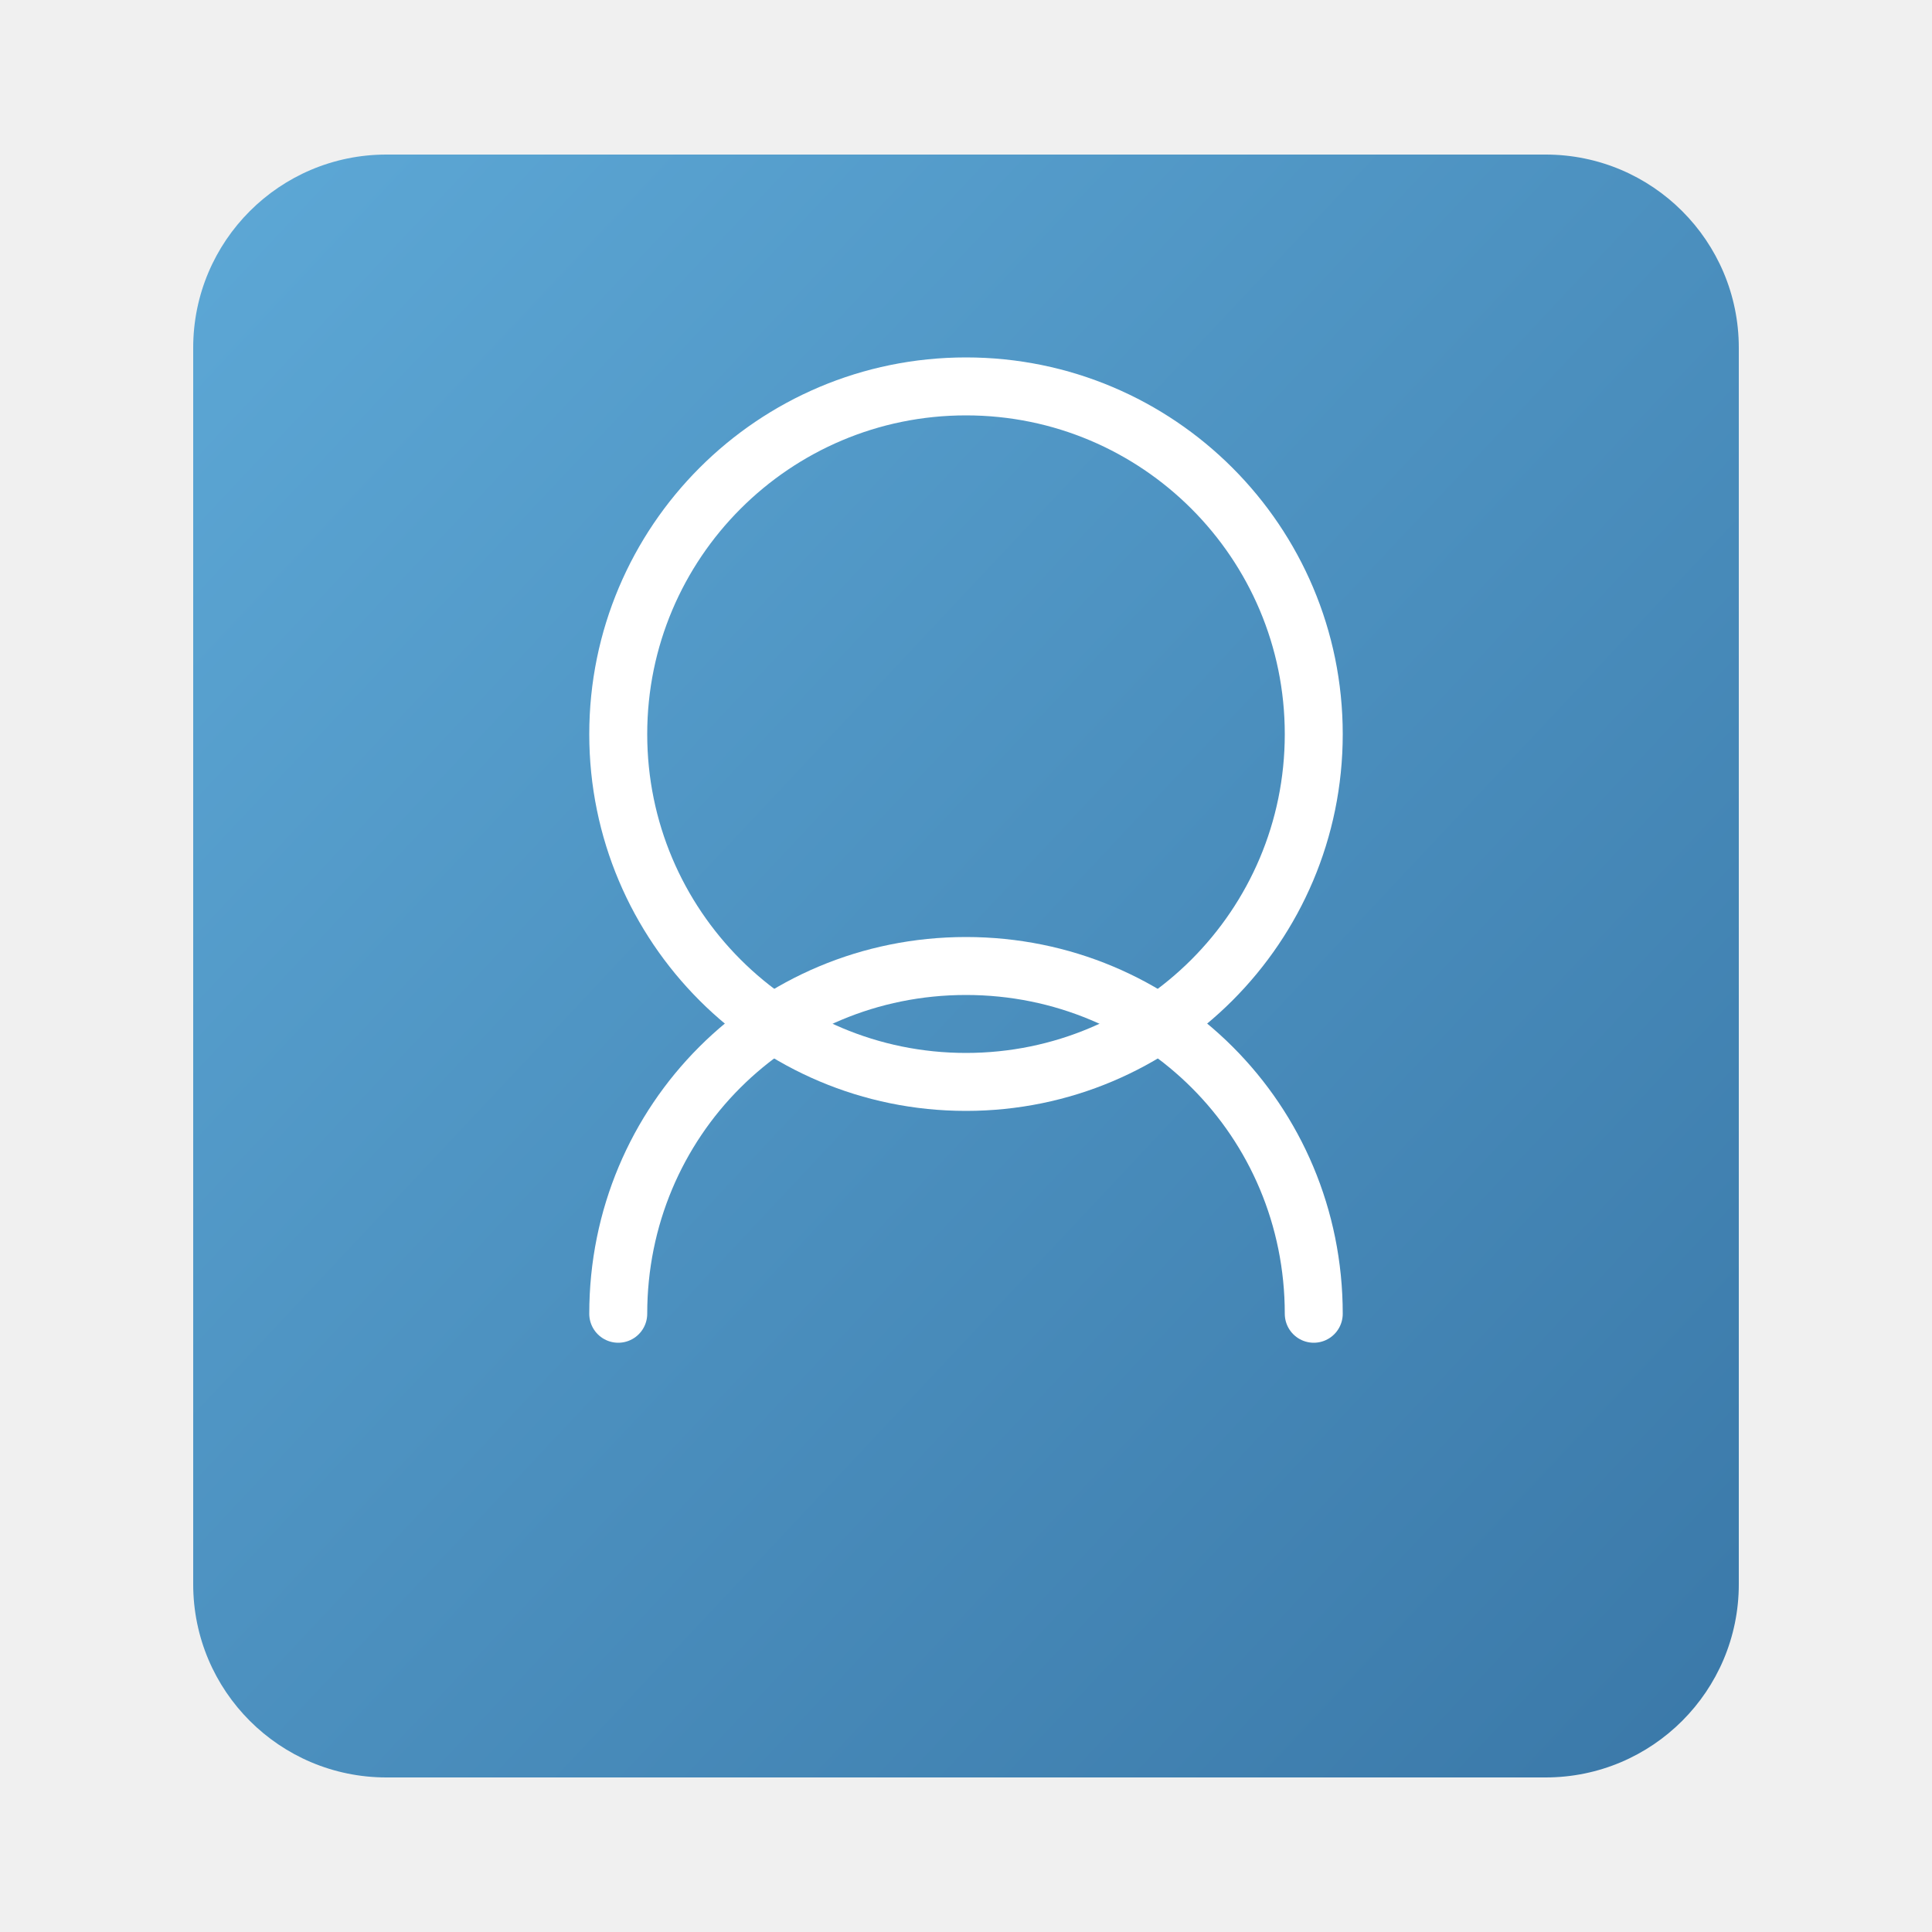
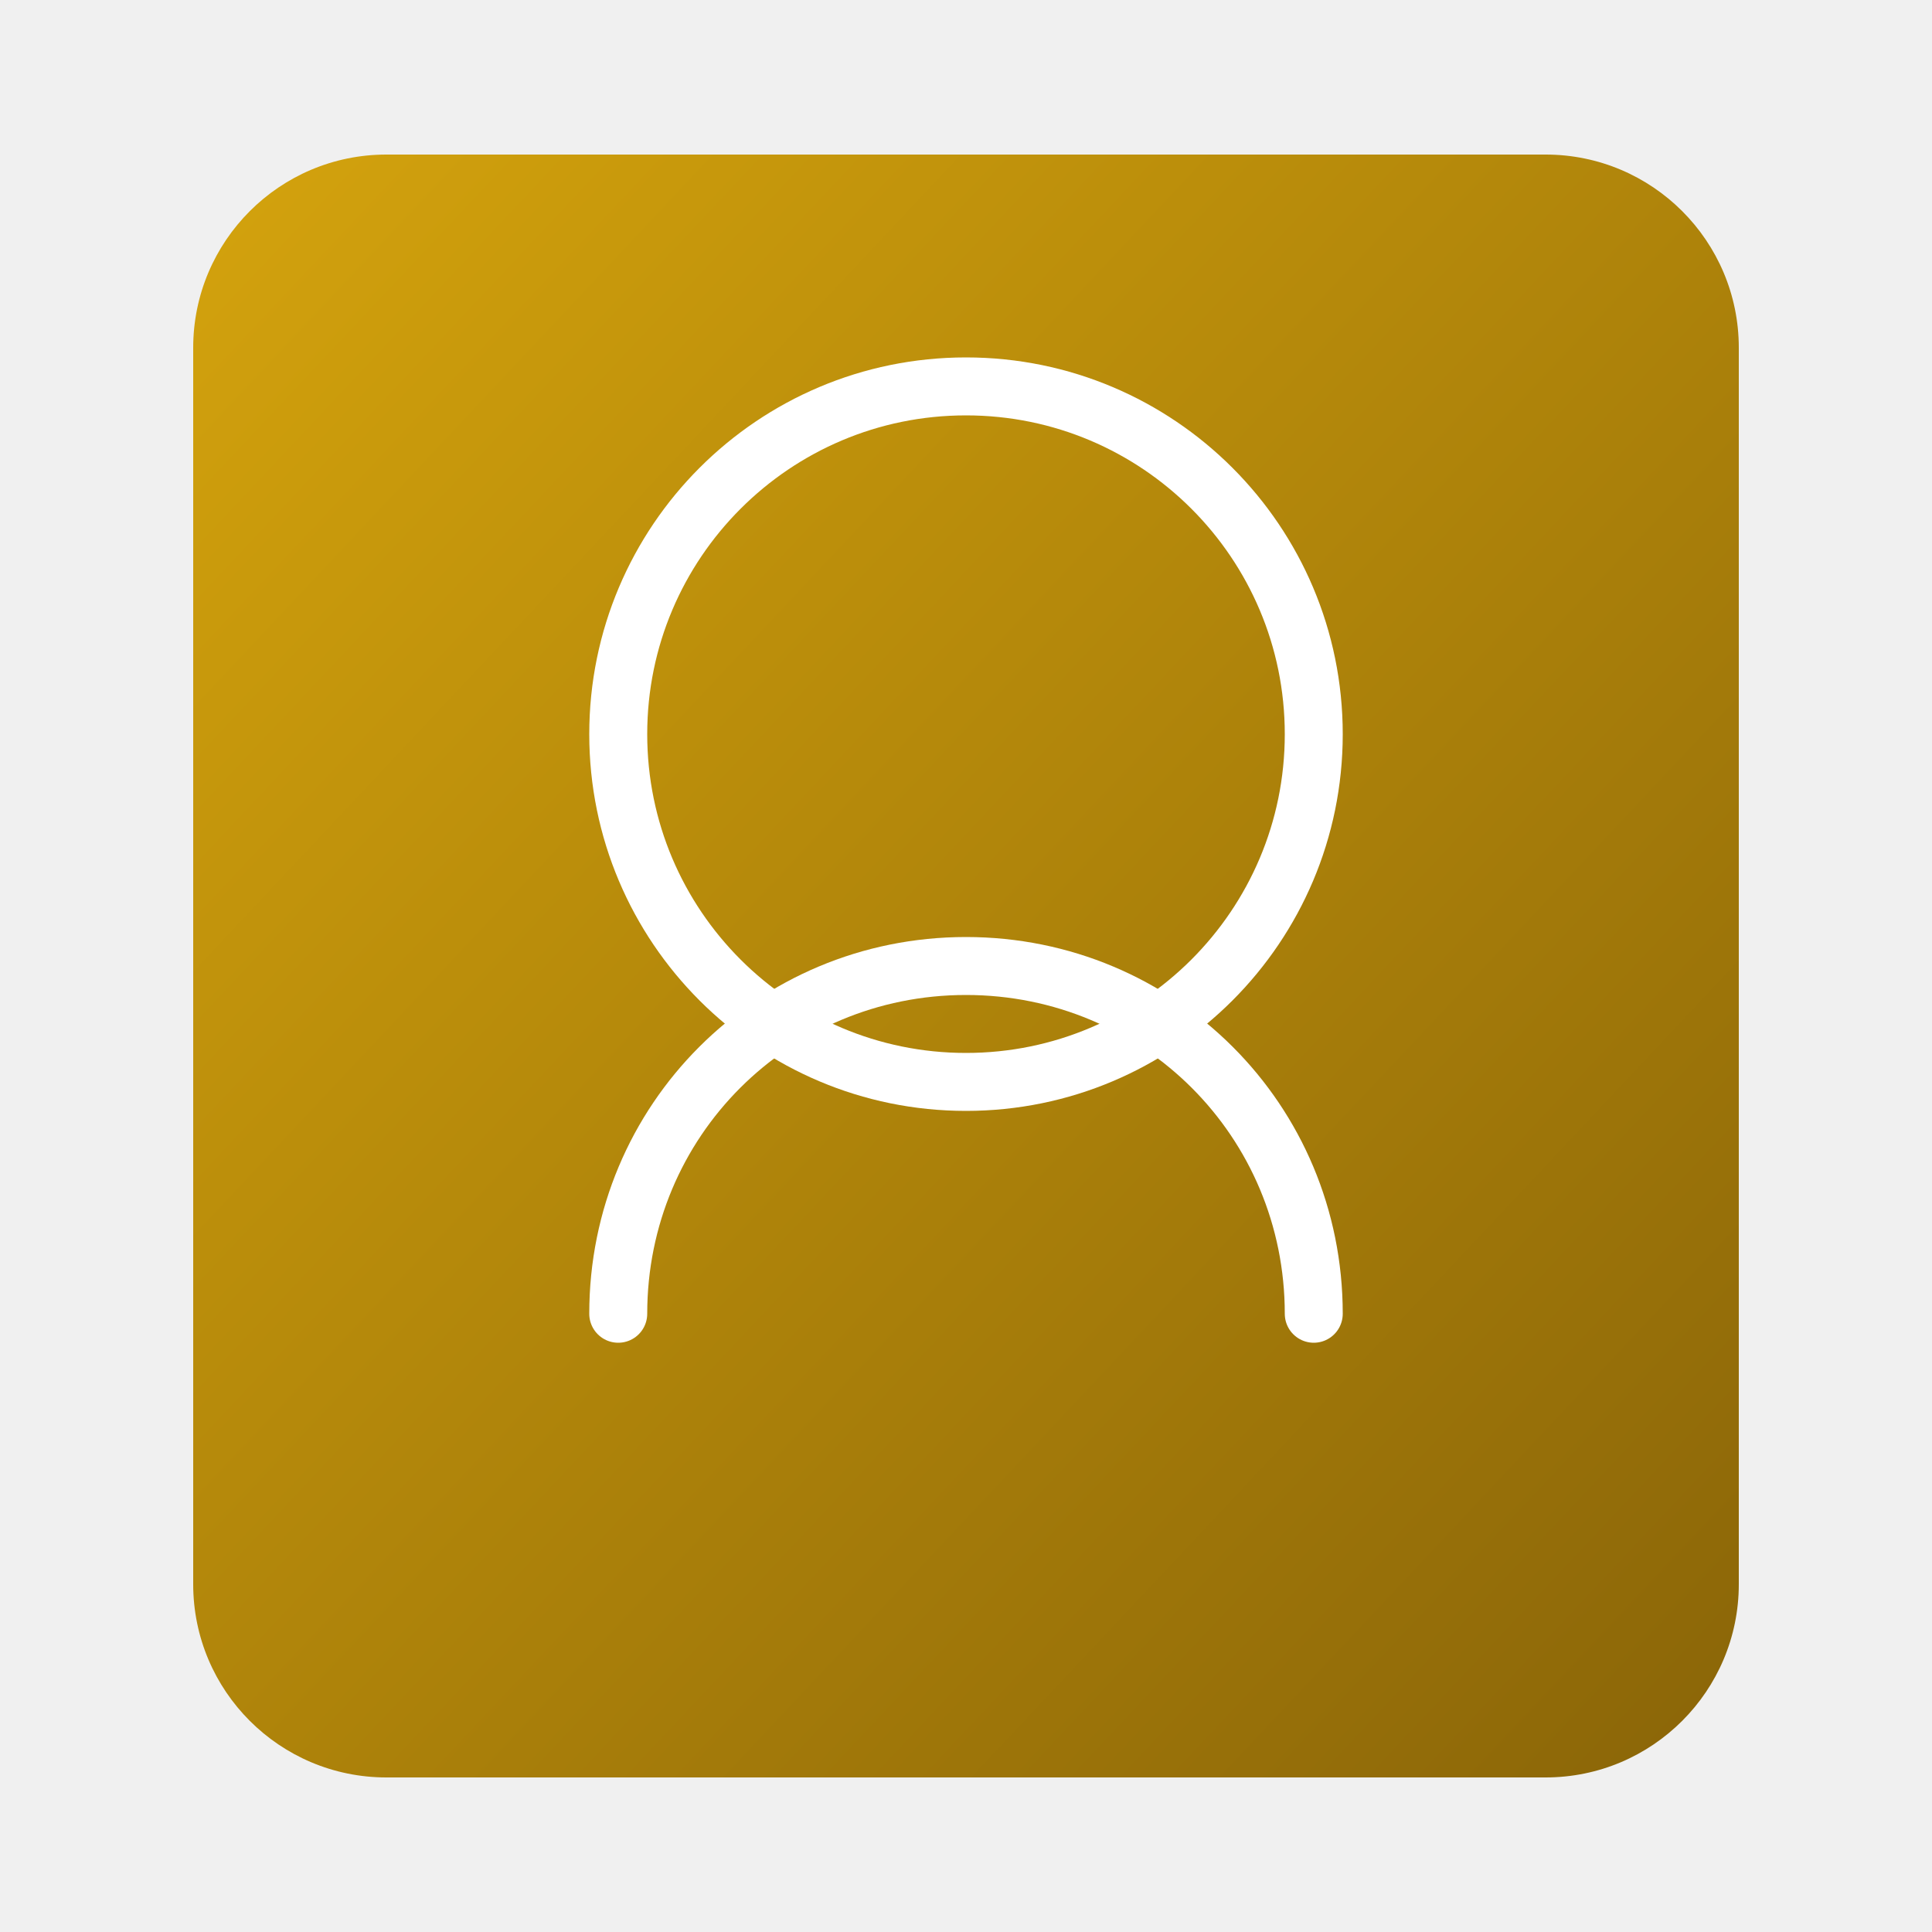
<svg xmlns="http://www.w3.org/2000/svg" viewBox="0 0 100 100">
  <defs>
-     <linearGradient id="cyanGrad" x1="0%" y1="0%" x2="100%" y2="100%">
-       <stop offset="0%" style="stop-color:#5DA8D6" />
-       <stop offset="100%" style="stop-color:#3A78A8" />
+     <linearGradient id="goldGrad" x1="0%" y1="0%" x2="100%" y2="100%">
+       <stop offset="0%" style="stop-color:#D4A30D" />
+       <stop offset="100%" style="stop-color:#8A6508" />
    </linearGradient>
  </defs>
-   <rect x="10" y="8" width="80" height="84" rx="10" fill="url(#cyanGrad)" />
+   <rect x="10" y="8" width="80" height="84" rx="10" fill="url(#goldGrad)" />
  <circle cx="50" cy="38" r="18" fill="none" stroke="#fff" stroke-width="3" />
  <path d="M32 68c0-10 8-18 18-18s18 8 18 18" fill="none" stroke="#fff" stroke-width="3" stroke-linecap="round" />
</svg>
